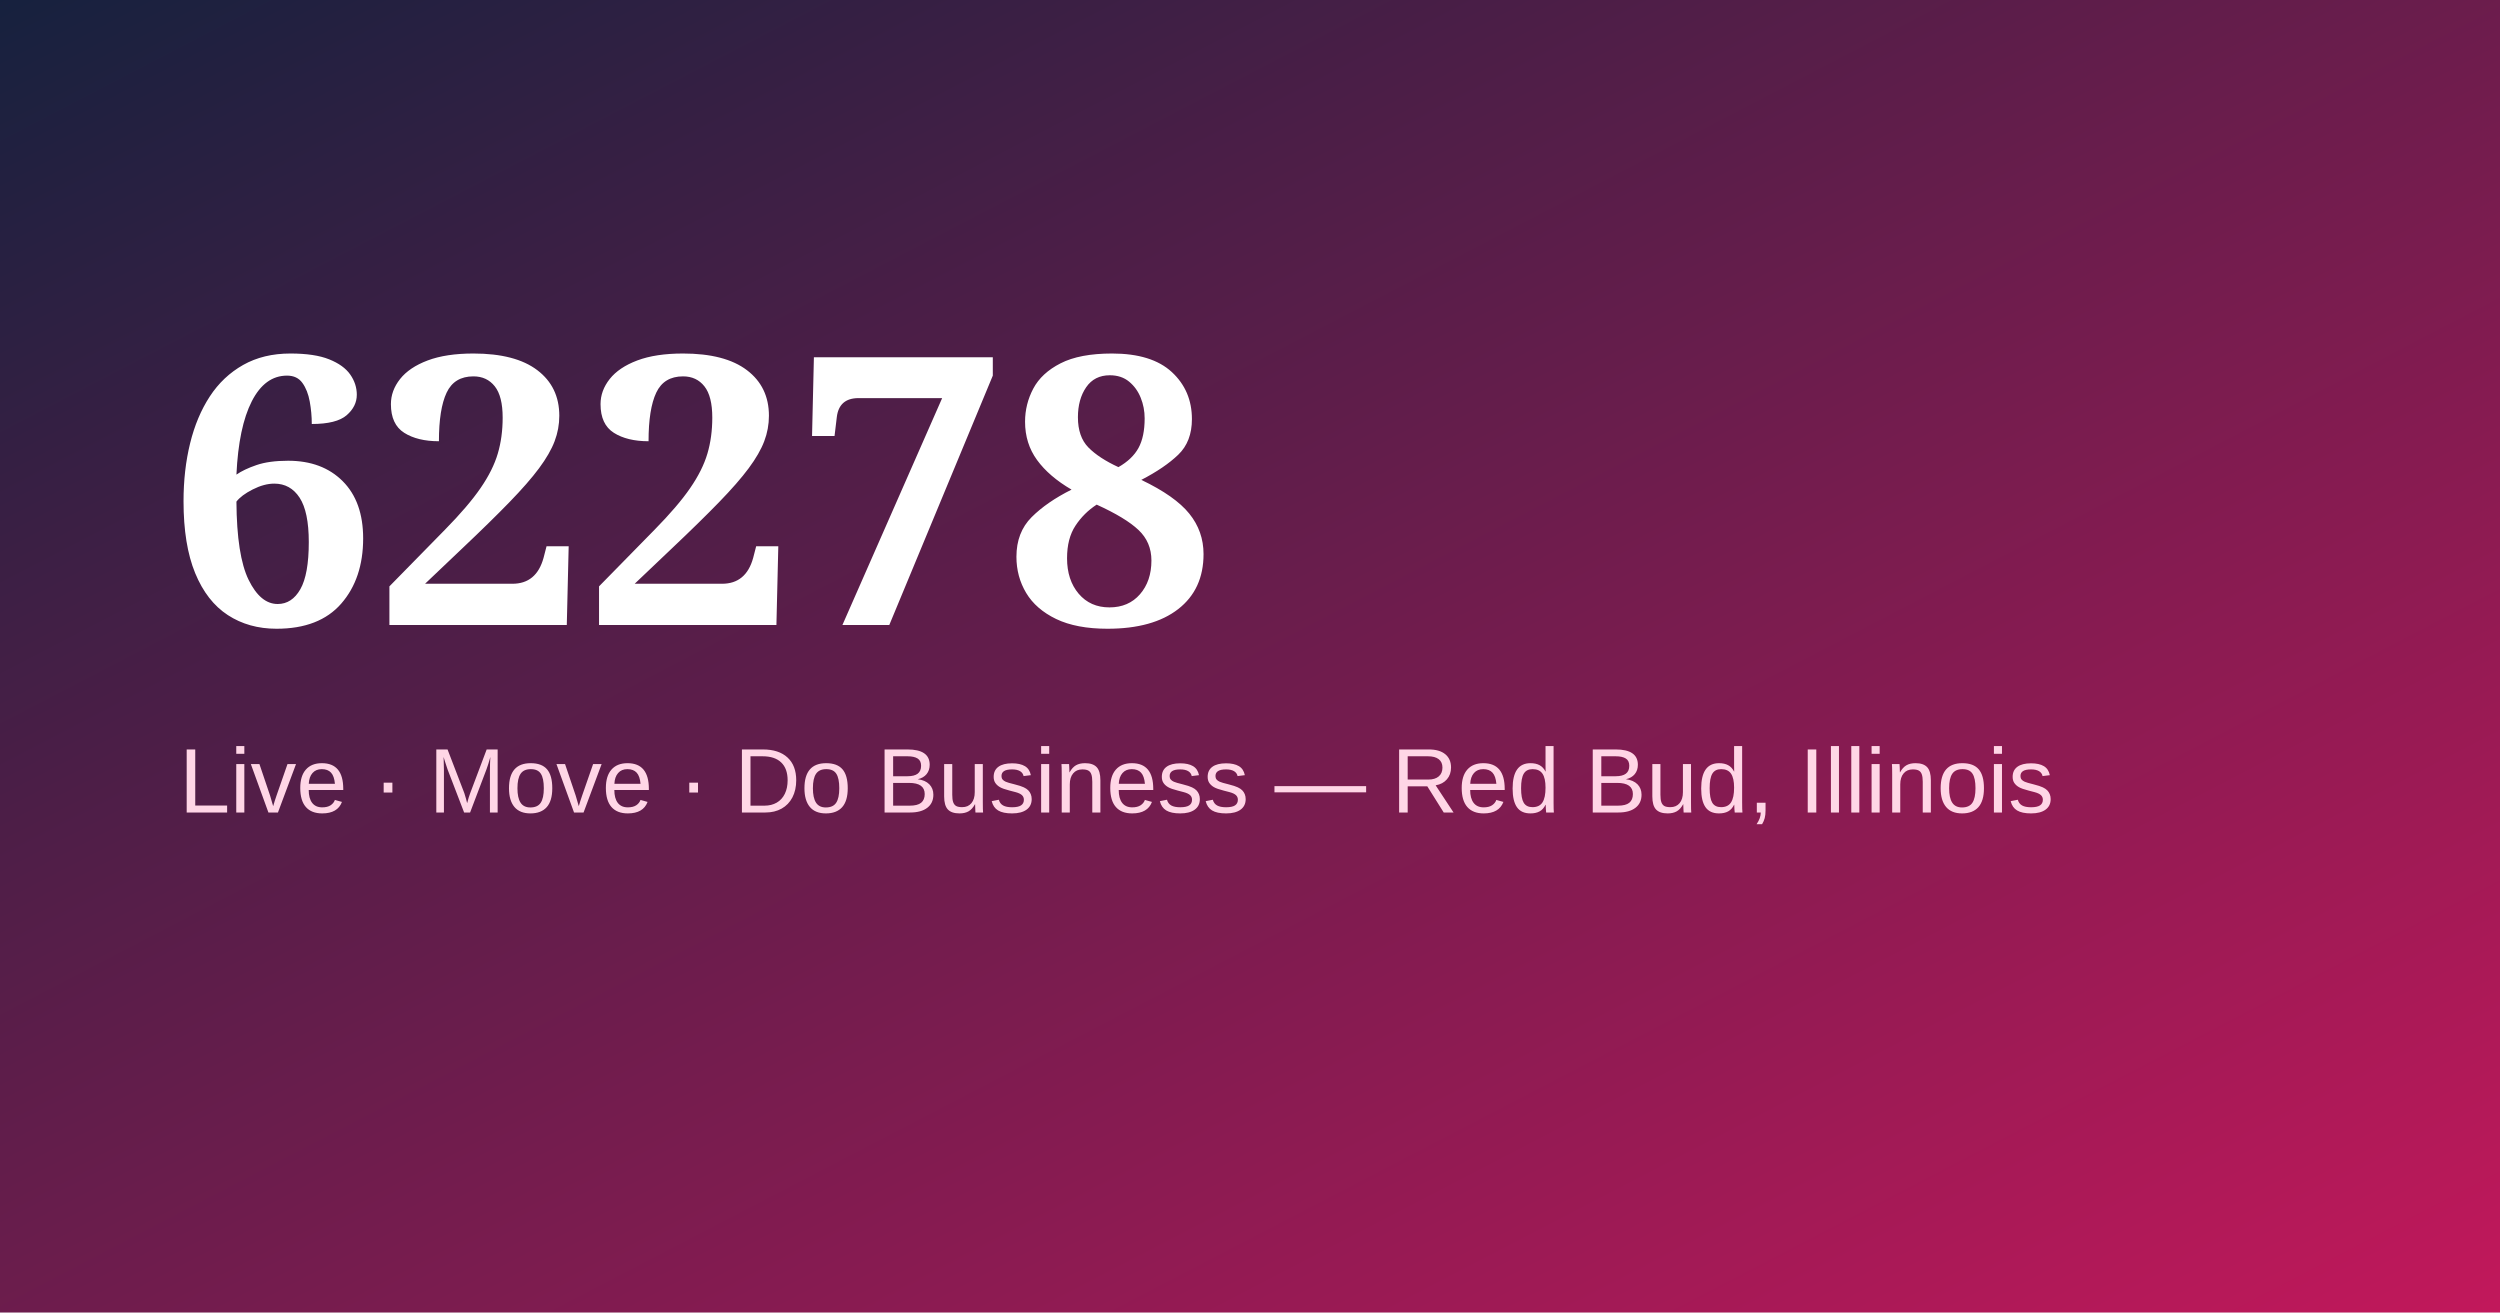
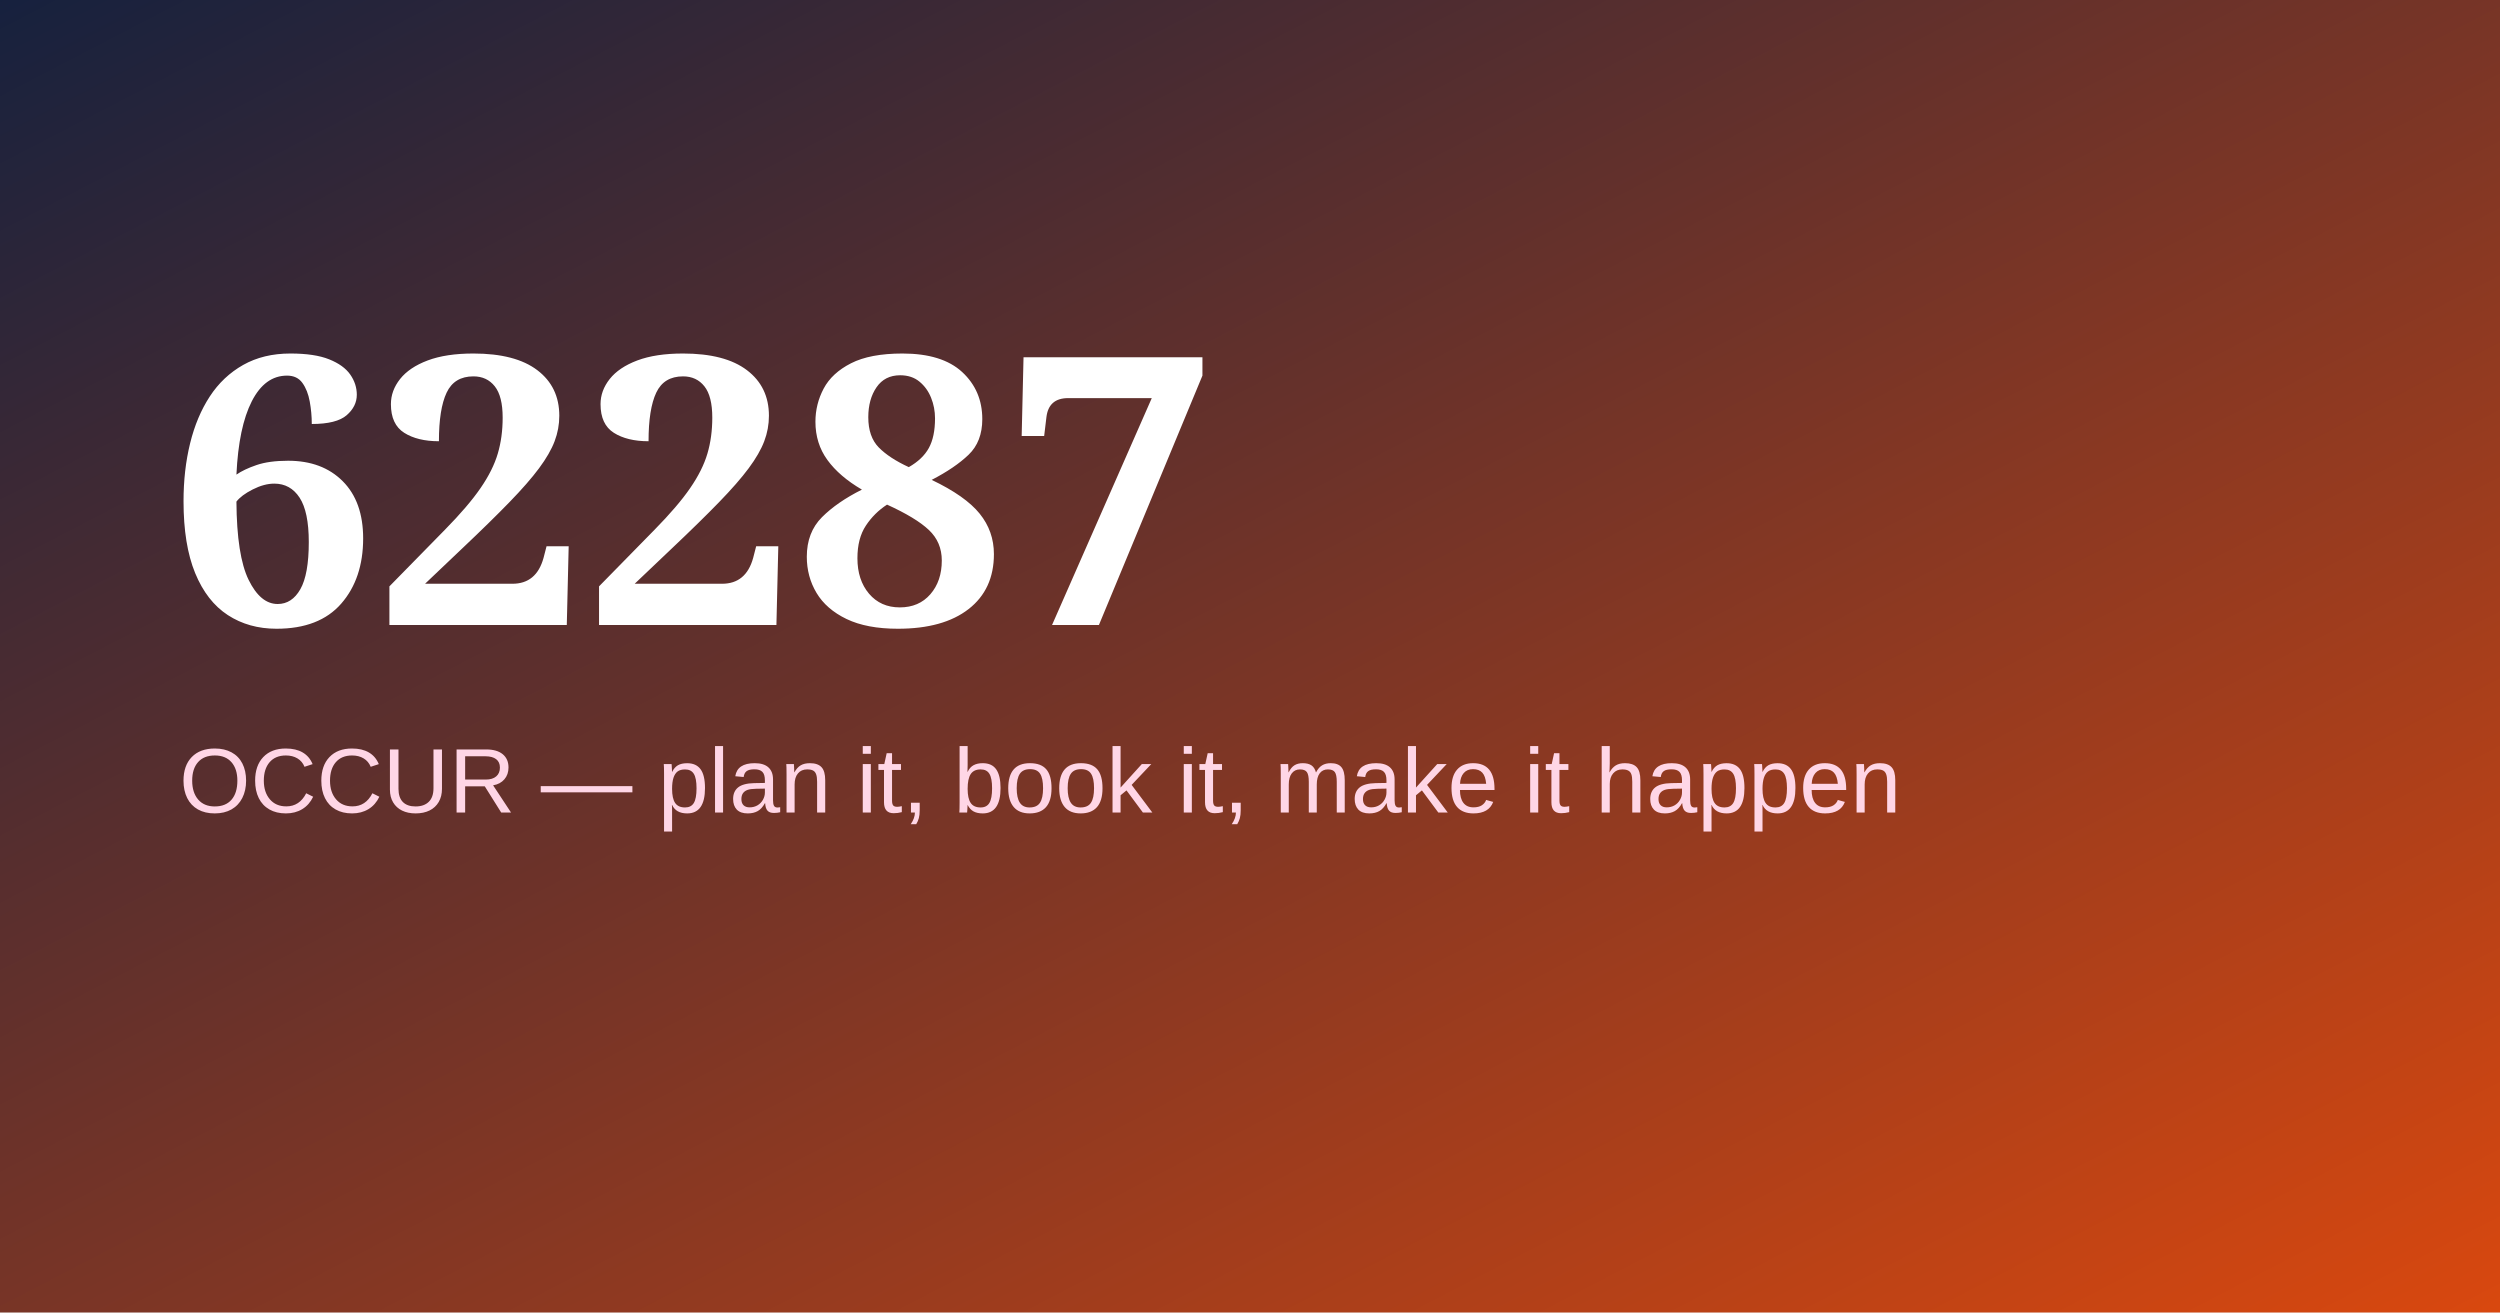
<svg xmlns="http://www.w3.org/2000/svg" viewBox="0 0 1200 630">
  <defs>
    <linearGradient id="g" x1="0" y1="0" x2="1" y2="1">
      <stop offset="0" stop-color="#16213e" />
-       <stop offset="1" stop-color="#c2185b" />
+       <stop offset="1" stop-color="#d9480f" />
    </linearGradient>
  </defs>
  <rect width="1200" height="630" fill="url(#g)" />
-   <text x="80" y="300" font-family="Georgia,serif" font-size="180" font-weight="800" fill="#fff">62278</text>
-   <text x="86" y="390" font-family="Arial,sans-serif" font-size="44" fill="#ffd6e6">Live · Move · Do Business — Red Bud, Illinois</text>
+   <text x="80" y="300" font-family="Georgia,serif" font-size="180" font-weight="800" fill="#fff">62287</text>
+   <text x="86" y="390" font-family="Arial,sans-serif" font-size="44" fill="#ffd6e6">OCCUR — plan it, book it, make it happen</text>
</svg>
